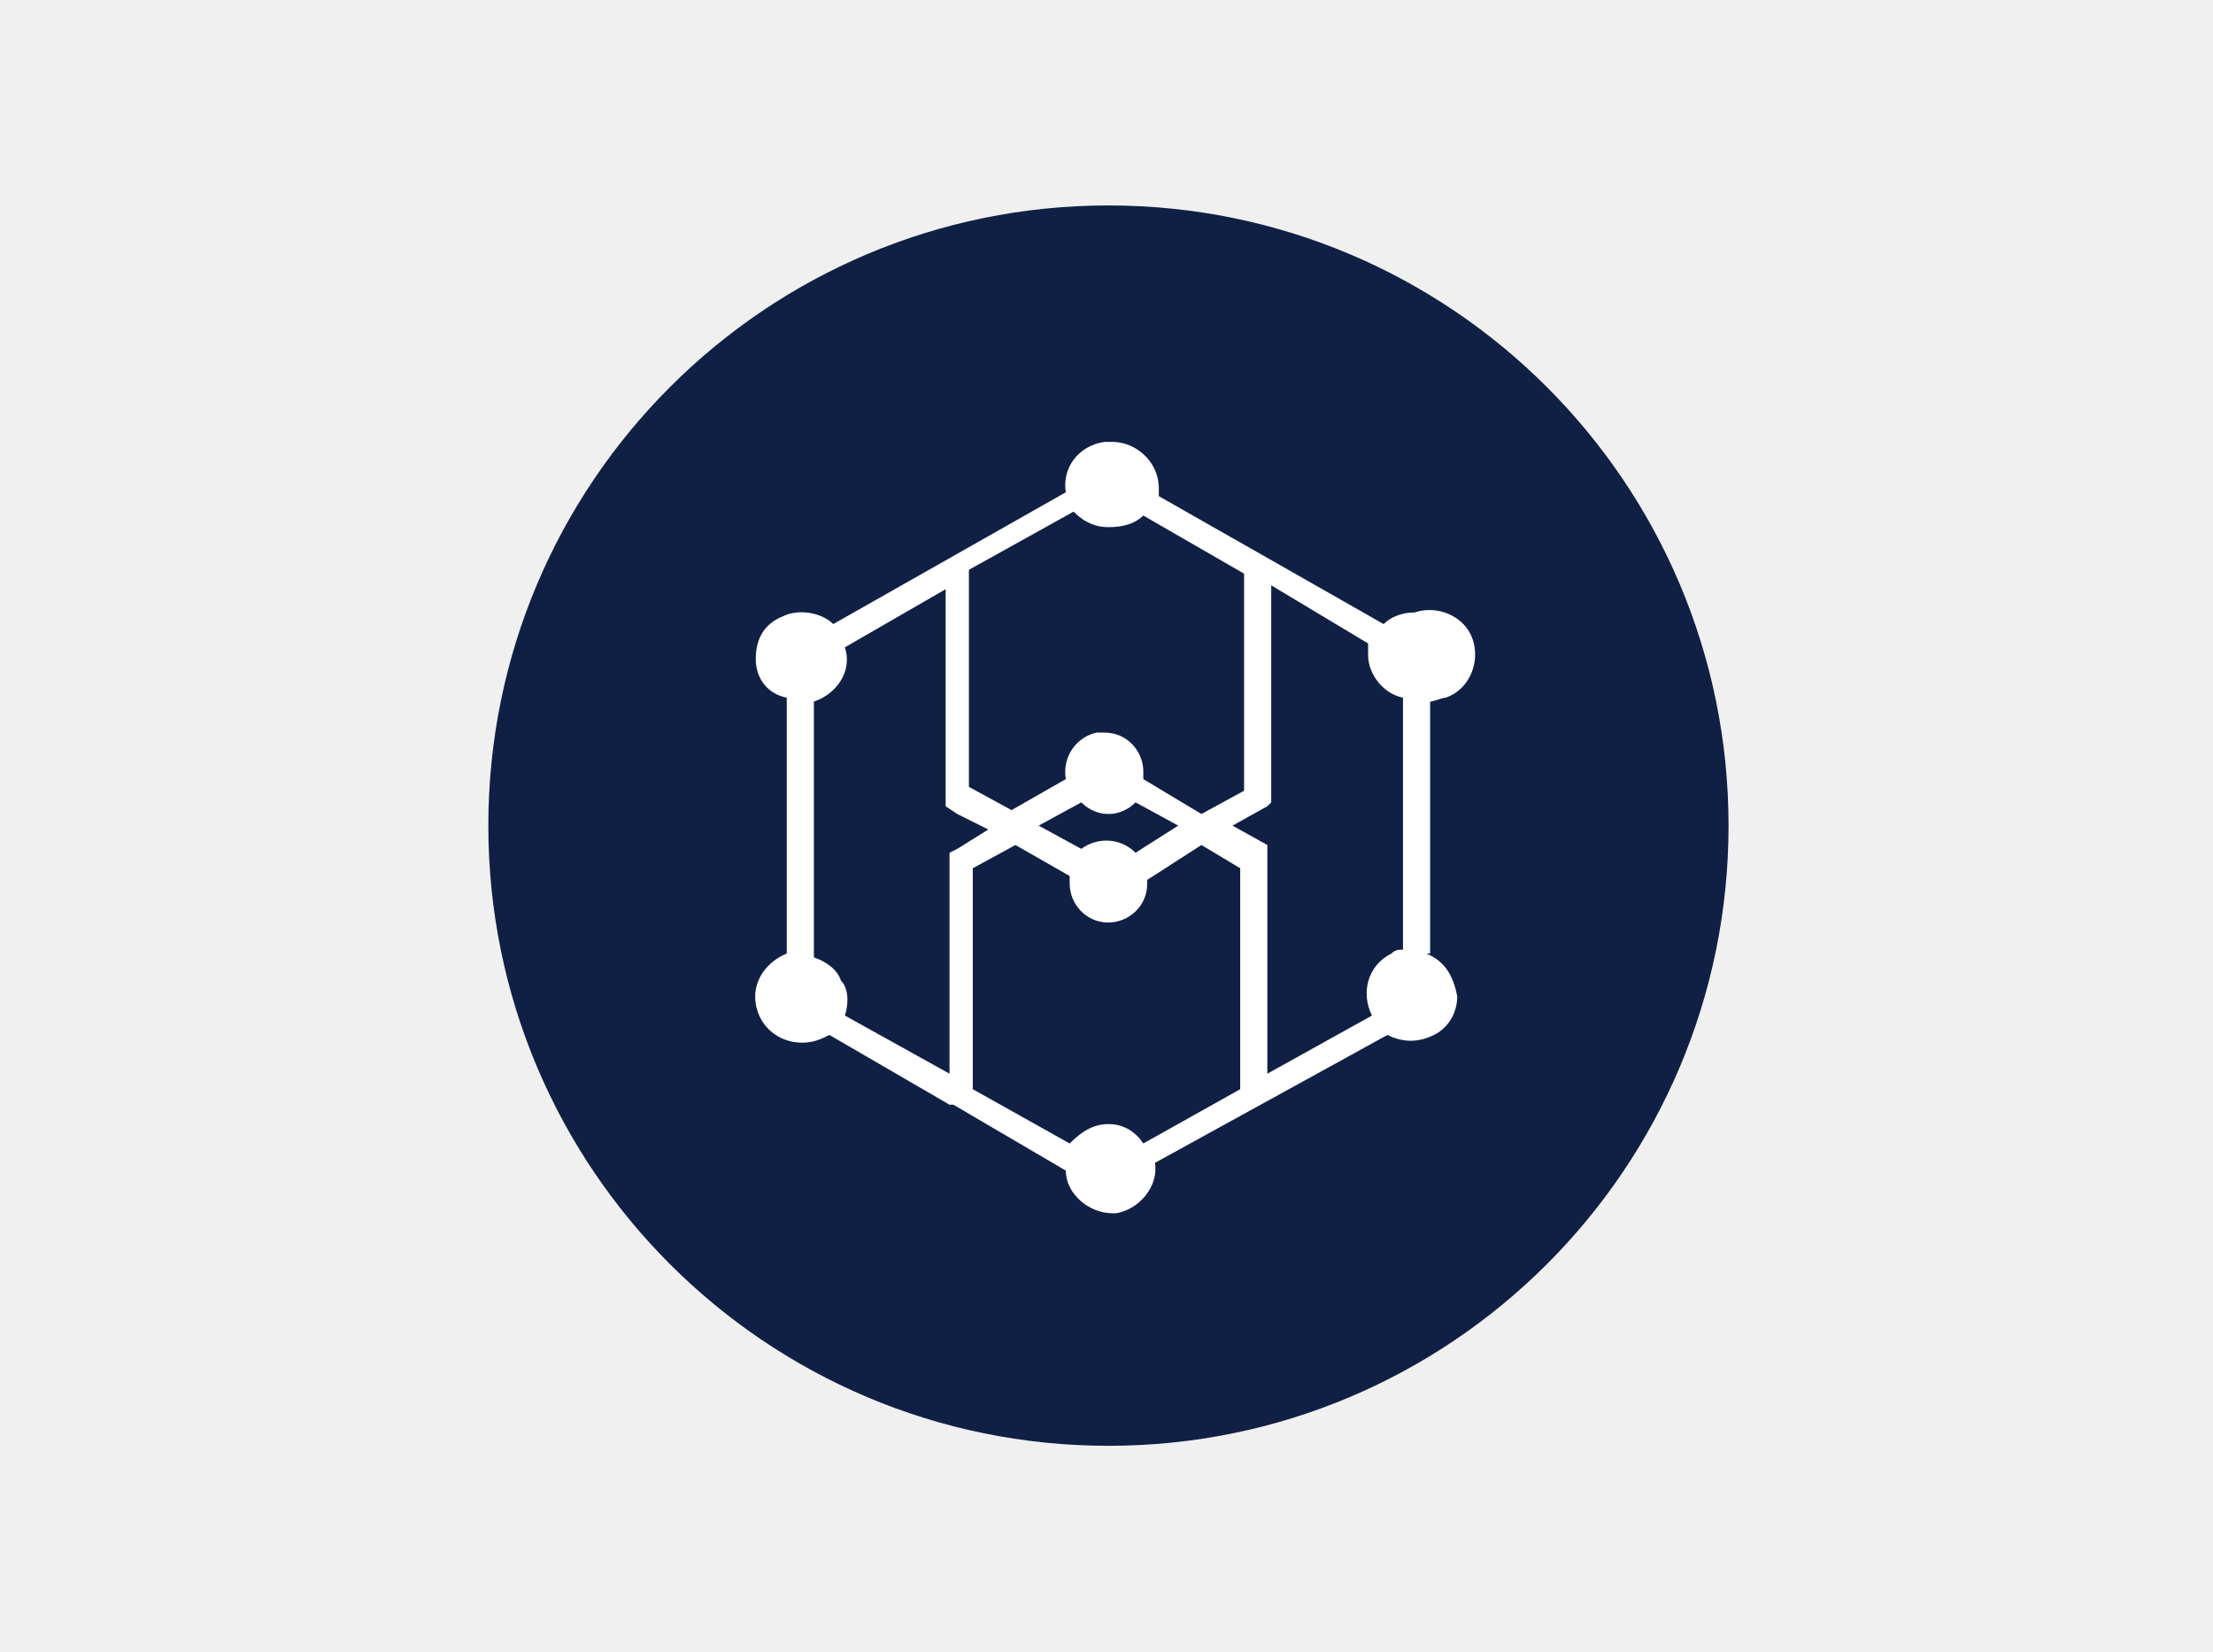
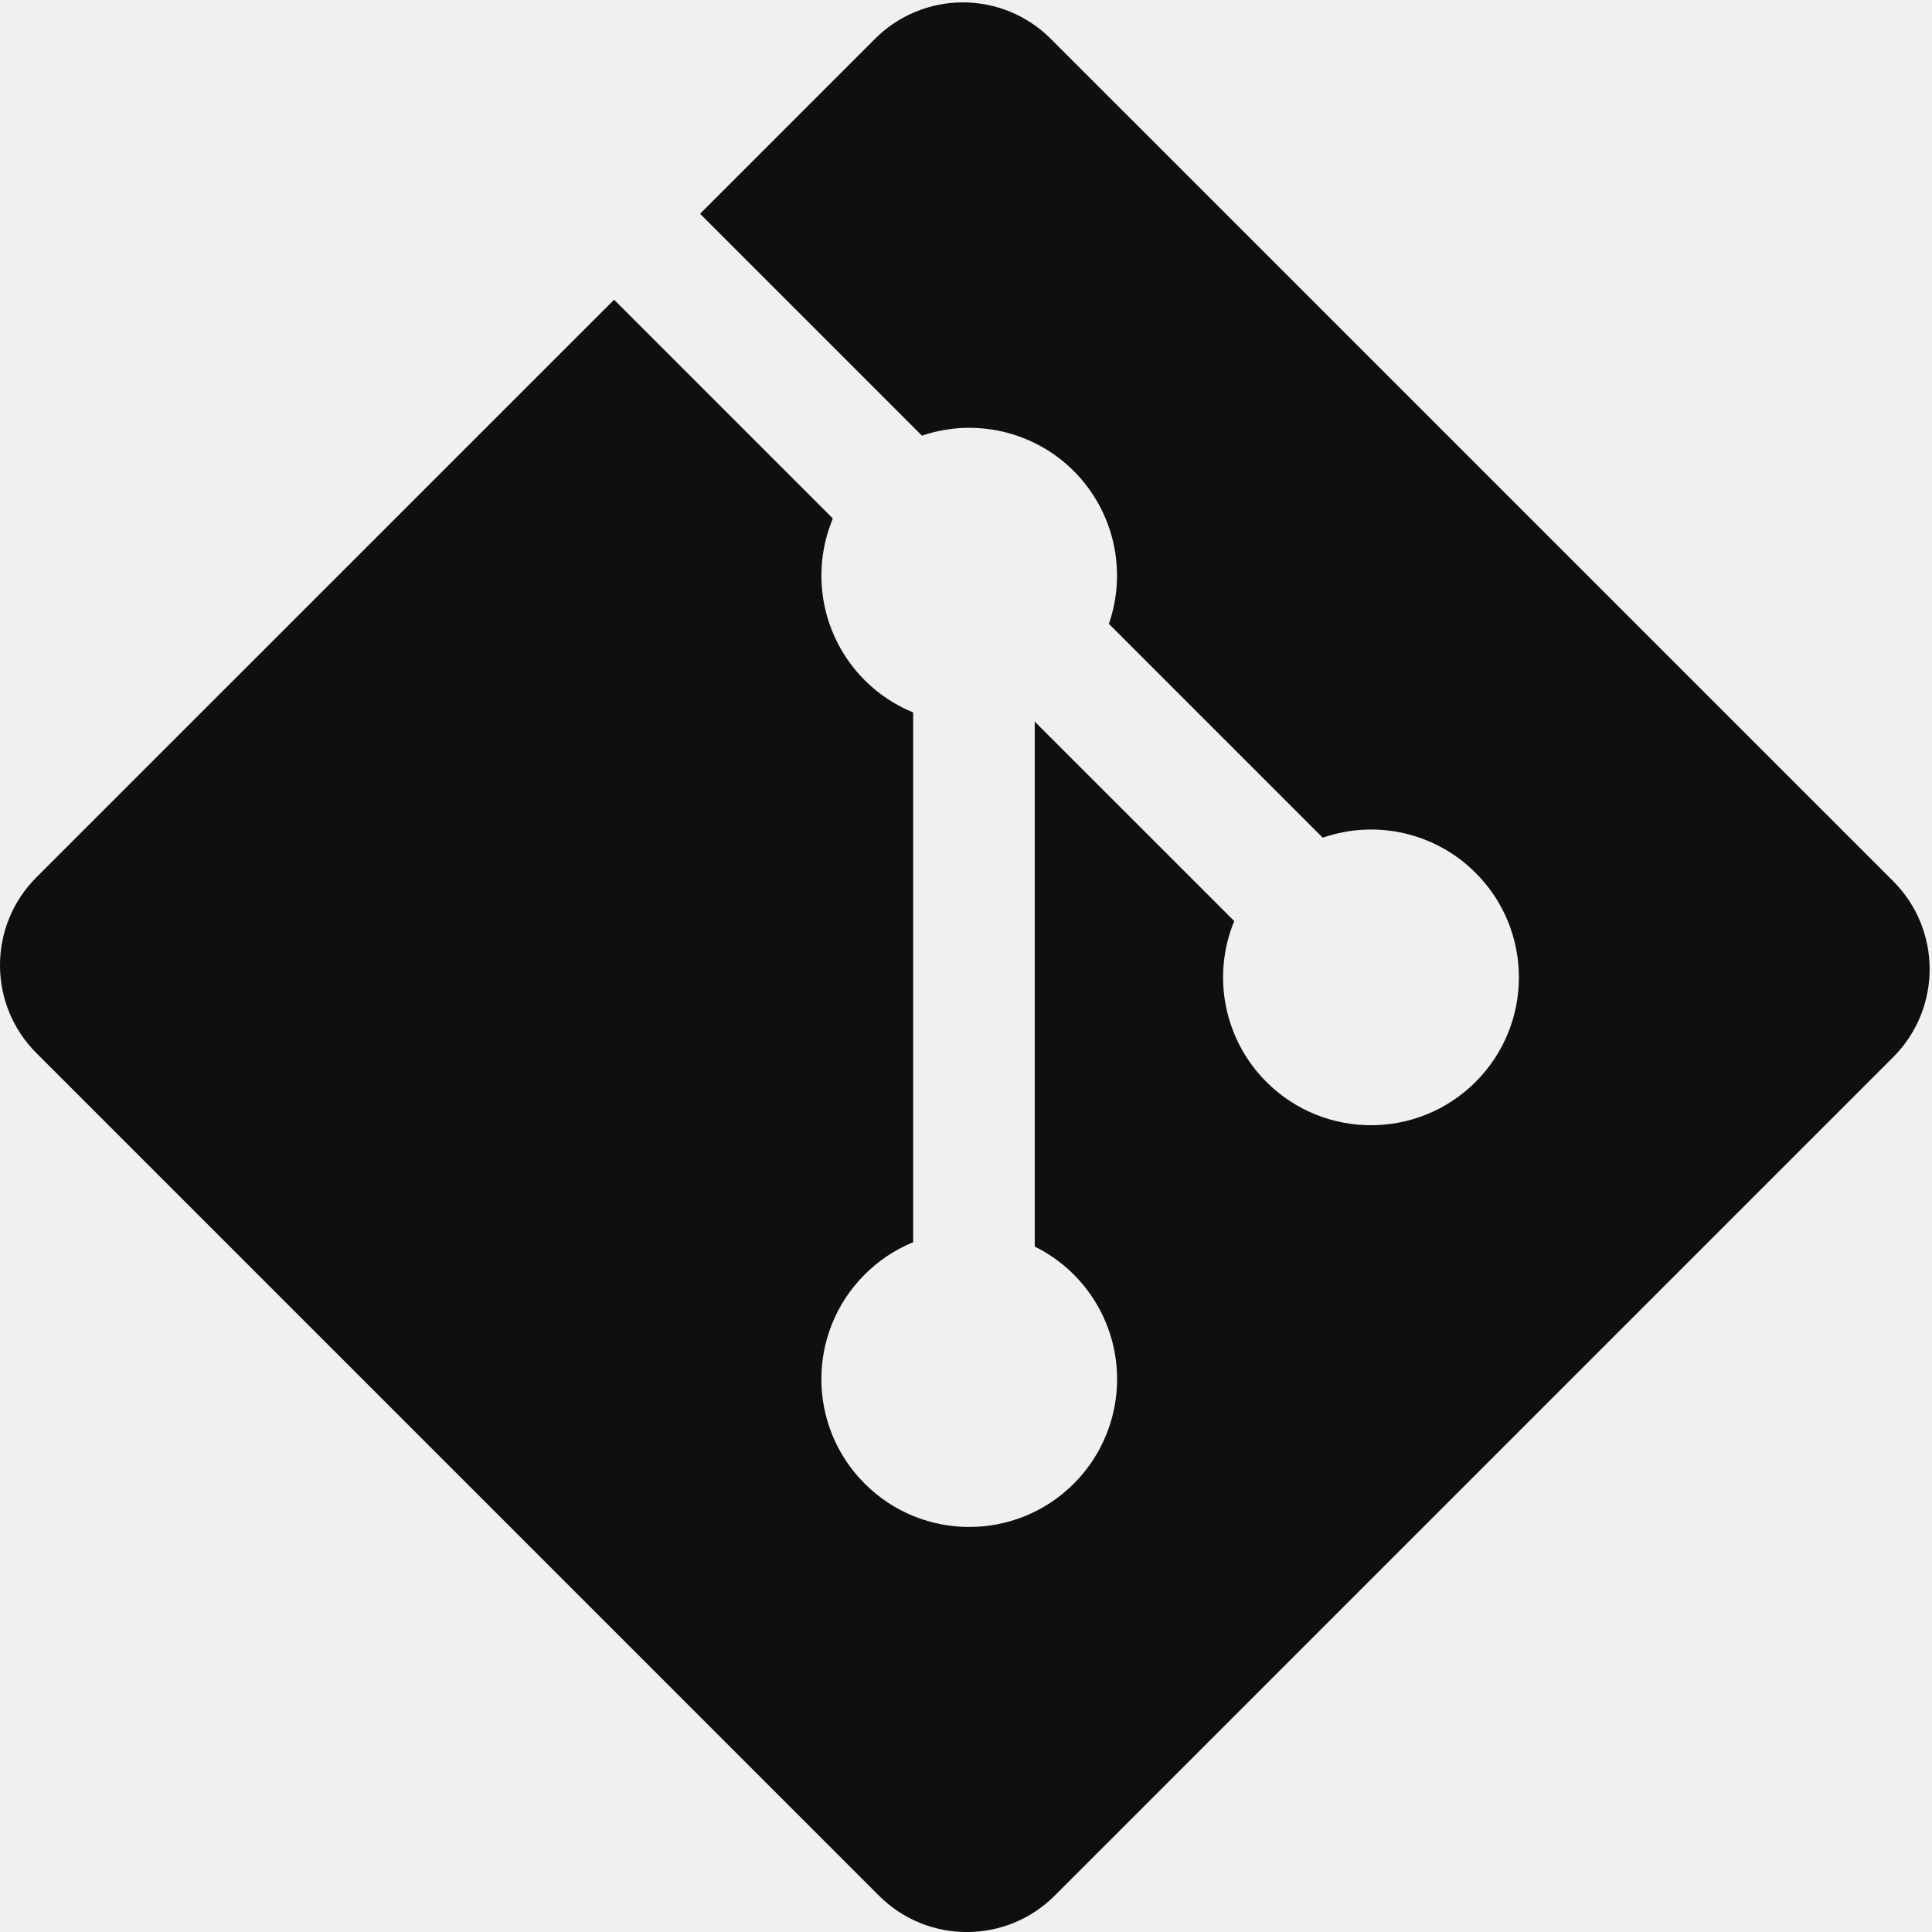
- <svg xmlns="http://www.w3.org/2000/svg" version="1.0" id="katman_1" x="0px" y="0px" viewBox="0 0 57.1 42.6" style="enable-background:new 0 0 57.1 42.6;" xml:space="preserve">
-   <style type="text/css">
- 	.st0{fill-rule:evenodd;clip-rule:evenodd;fill:#102044;}
- 	.st1{fill:#FFFFFF;}
- </style>
-   <g>
-     <circle class="st0" cx="28.6" cy="21.3" r="16" />
-     <path class="st1" d="M36.8,24.6c0.5,0.2,0.7,0.6,0.8,1.1c0,0.4-0.2,0.8-0.6,1c-0.4,0.2-0.8,0.2-1.2,0l-6,3.3c0.1,0.6-0.4,1.2-1,1.3   c0,0-0.1,0-0.1,0c-0.6,0-1.2-0.5-1.2-1.1l-2.9-1.7h-0.1v0l-3.1-1.8c-0.2,0.1-0.4,0.2-0.7,0.2c-0.6,0-1.1-0.4-1.2-1   c-0.1-0.6,0.3-1.1,0.8-1.3V18c-0.5-0.1-0.8-0.5-0.8-1c0-0.5,0.2-0.9,0.7-1.1c0.4-0.2,1-0.1,1.3,0.2l6-3.4c-0.1-0.6,0.3-1.2,1-1.3   c0.1,0,0.1,0,0.2,0c0.6,0,1.2,0.5,1.2,1.2c0,0.1,0,0.2,0,0.2l5.8,3.3c0.2-0.2,0.5-0.3,0.8-0.3c0.6-0.2,1.3,0.1,1.5,0.7   c0.2,0.6-0.1,1.3-0.7,1.5c-0.1,0-0.3,0.1-0.4,0.1V24.6L36.8,24.6z M32.7,22v5.7l2.7-1.5c-0.3-0.6-0.1-1.3,0.5-1.6   c0.1-0.1,0.2-0.1,0.3-0.1V18c-0.5-0.1-0.9-0.6-0.9-1.1c0-0.1,0-0.2,0-0.3l-2.5-1.5v5.3h0l0,0.3l-0.1,0.1l-0.9,0.5l0.9,0.5L32.7,22   L32.7,22L32.7,22C32.7,22,32.7,22,32.7,22z M28.6,13.6c-0.3,0-0.6-0.1-0.9-0.4l-2.7,1.5v5.6l1.1,0.6l1.4-0.8   c-0.1-0.6,0.3-1.1,0.8-1.2c0.1,0,0.1,0,0.2,0c0.6,0,1,0.5,1,1c0,0.1,0,0.1,0,0.2L31,21l1.1-0.6v-5.6l-2.6-1.5   C29.3,13.5,29,13.6,28.6,13.6L28.6,13.6z M29.3,22l1.1-0.7l-1.1-0.6c-0.4,0.4-1,0.4-1.4,0l-1.1,0.6l1.1,0.6   C28.3,21.6,28.9,21.6,29.3,22z M21.8,26.2l2.7,1.5v-5.5l0-0.2l0,0l0.2-0.1l0.8-0.5l-0.8-0.4l-0.3-0.2v-0.2h0v-5.4l-2.6,1.5   c0.2,0.6-0.2,1.2-0.8,1.4v6.6c0.3,0.1,0.6,0.3,0.7,0.6C21.9,25.5,21.9,25.9,21.8,26.2z M28.6,29c0.4,0,0.7,0.2,0.9,0.5l2.5-1.4   v-5.7l-1-0.6l-1.4,0.9c0,0,0,0.1,0,0.1c0,0.6-0.5,1-1,1c-0.6,0-1-0.5-1-1c0-0.1,0-0.1,0-0.2l-1.4-0.8l-1.1,0.6v5.7l2.5,1.4   C27.9,29.2,28.2,29,28.6,29z" />
+ <svg xmlns="http://www.w3.org/2000/svg" width="92pt" height="92pt" viewBox="0 0 92 92">
+   <defs>
+     <clipPath id="a">
+       <path d="M0 .113h91.887V92H0Zm0 0" />
+     </clipPath>
+   </defs>
+   <g clip-path="url(#a)">
+     <path style="stroke:none;fill-rule:nonzero;fill:#100f0d;fill-opacity:1" d="M90.156 41.965 50.036 1.848a5.913 5.913 0 0 0-8.368 0l-8.332 8.332 10.566 10.566a7.03 7.03 0 0 1 7.23 1.684 7.043 7.043 0 0 1 1.673 7.277l10.183 10.184a7.026 7.026 0 0 1 7.278 1.672 7.04 7.04 0 0 1 0 9.957 7.045 7.045 0 0 1-9.961 0 7.038 7.038 0 0 1-1.532-7.66l-9.5-9.497V59.36a7.04 7.04 0 0 1 1.86 11.29 7.04 7.04 0 0 1-9.957 0 7.04 7.04 0 0 1 0-9.958 7.034 7.034 0 0 1 2.308-1.539V33.926a7.001 7.001 0 0 1-2.308-1.535 7.049 7.049 0 0 1-1.516-7.7L29.242 14.273 1.734 41.777a5.918 5.918 0 0 0 0 8.371L41.855 90.27a5.92 5.92 0 0 0 8.368 0l39.933-39.934a5.925 5.925 0 0 0 0-8.371" />
  </g>
</svg>
